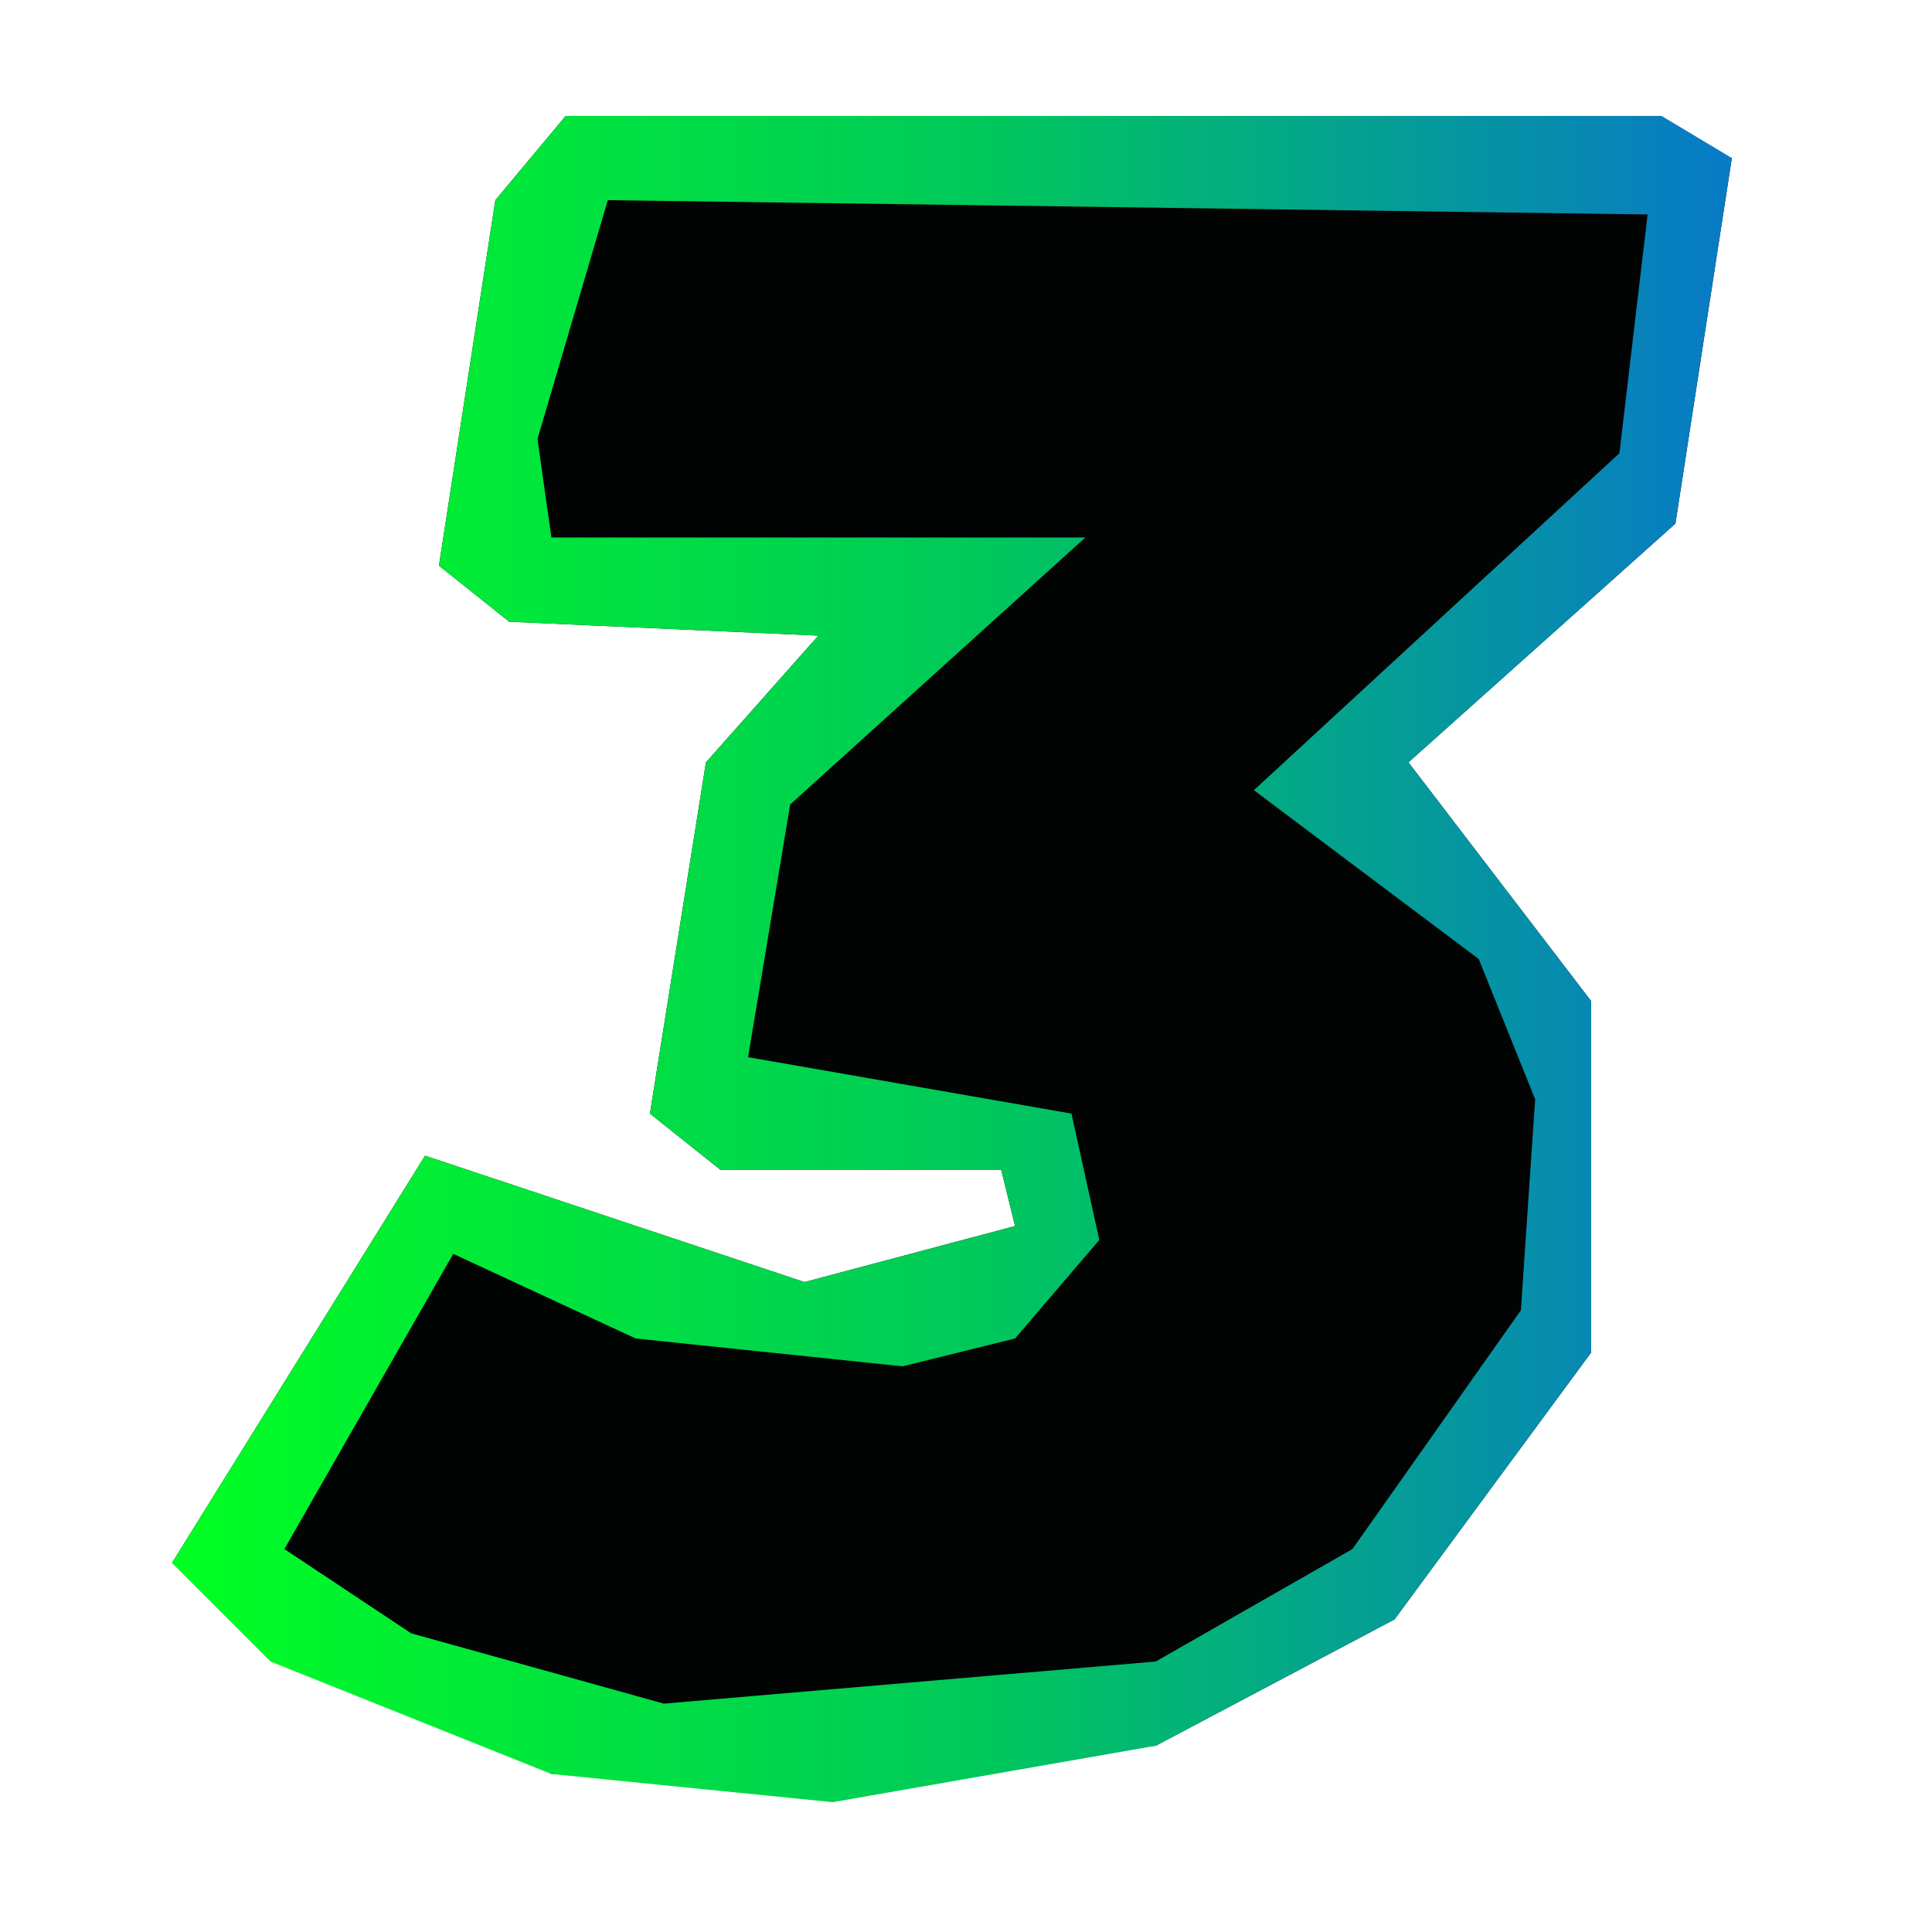
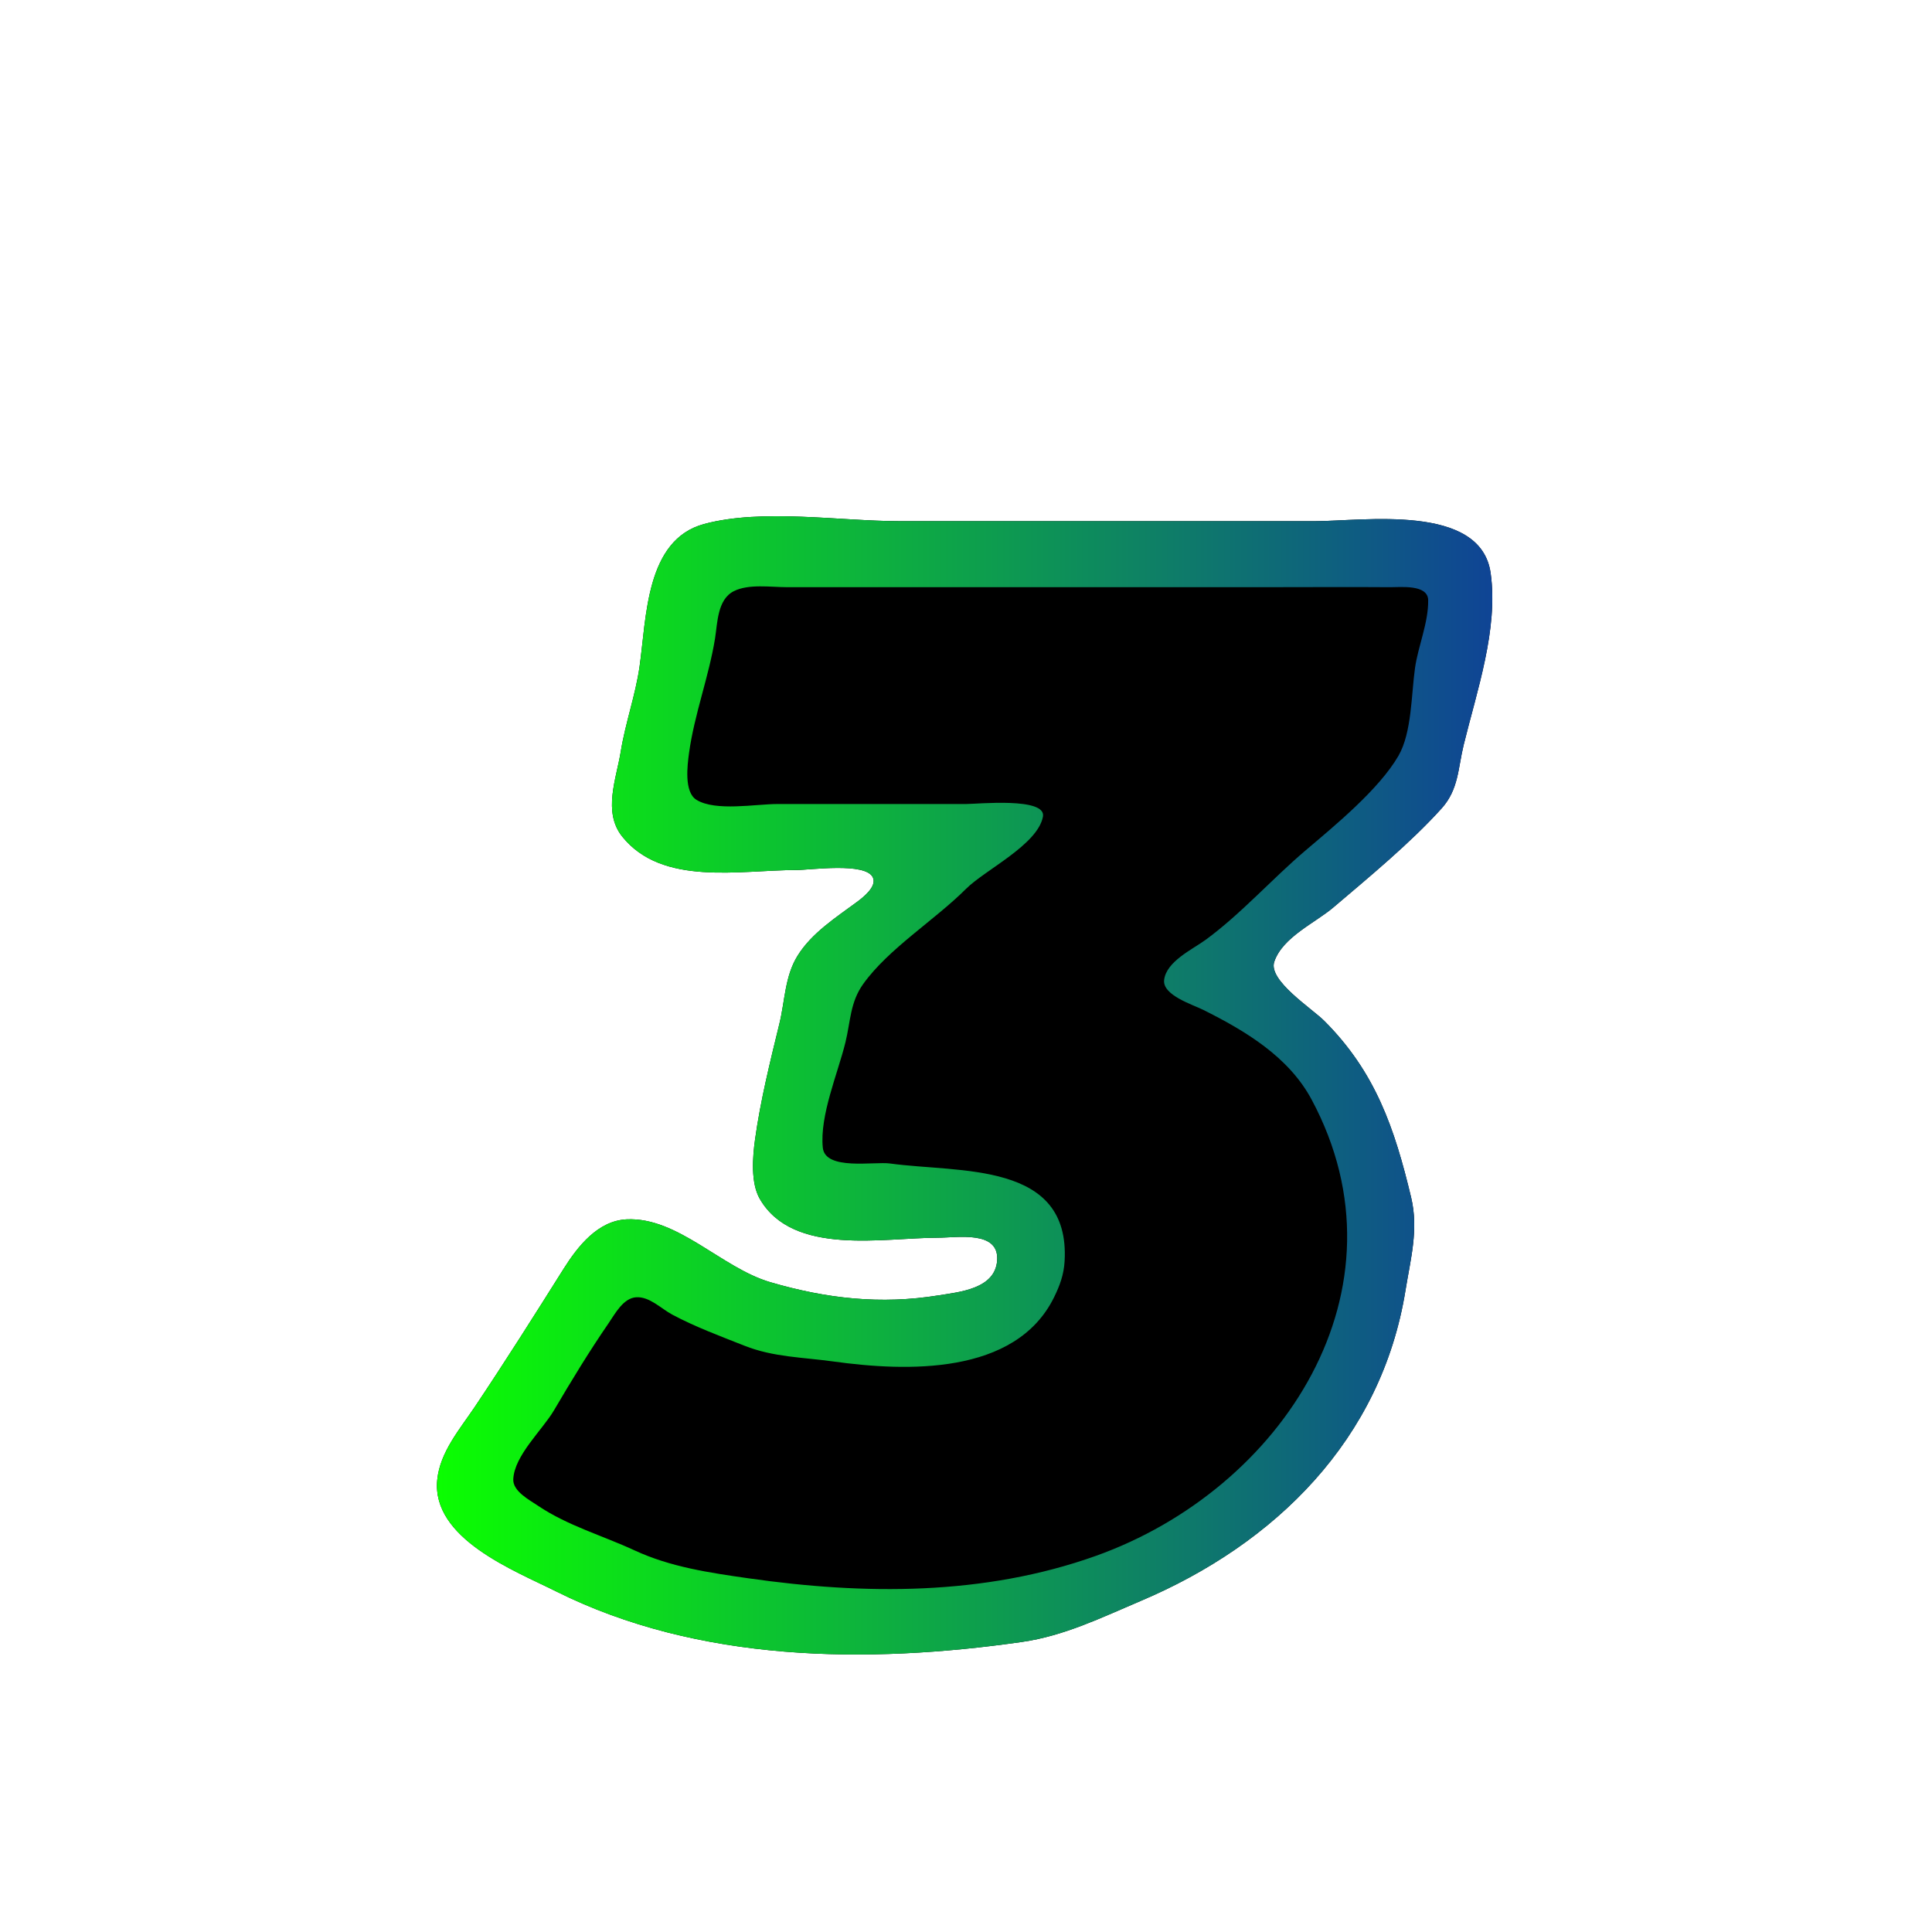
<svg xmlns="http://www.w3.org/2000/svg" viewBox="0 0 500 500" width="500" height="500" role="img" aria-label="3">
  <defs>
-     <linearGradient id="g" x1="0" y1="0" x2="1" y2="0">
-       <stop offset="0" stop-color="#00ff21" />
-       <stop offset="0.52" stop-color="#00c85b" />
-       <stop offset="1" stop-color="#0878c9" />
+     <linearGradient id="g0" gradientUnits="userSpaceOnUse" x1="4" x2="117" y1="0" y2="0">
+       <stop stop-color="#0bff00" />
+       <stop offset="1" stop-color="#0f4396" />
    </linearGradient>
  </defs>
-   <path d="M146.4,30.0 L128.2,51.8 L113.6,146.4 L131.8,160.9 L211.8,164.5 L182.7,197.3 L168.2,288.2 L186.4,302.7 L259.1,302.7 L262.7,317.3 L208.2,331.8 L110.0,299.1 L44.5,404.5 L142.7,459.1 L299.1,451.8 L360.9,419.1 L411.8,350.0 L411.8,259.1 L364.5,197.3 L433.6,135.5 L448.2,40.9Z" fill="#020403" />
-   <path d="M146.4,30.0 L128.2,51.8 L113.6,146.4 L131.8,160.9 L211.8,164.5 L182.7,197.3 L168.2,288.2 L186.4,302.7 L259.1,302.7 L262.7,317.3 L208.2,331.8 L110.0,299.1 L44.5,404.5 L70.0,430.0 L142.7,459.1 L215.5,466.4 L299.1,451.8 L360.9,419.1 L411.8,350.0 L411.8,259.1 L364.5,197.3 L433.6,135.5 L448.2,40.9 L430.0,30.0Z M157.3,51.8 L426.4,55.5 L419.1,117.3 L324.5,204.5 L382.7,248.2 L397.3,284.5 L393.6,339.1 L350.0,400.9 L299.1,430.0 L171.8,440.9 L106.4,422.7 L73.6,400.9 L117.3,324.5 L164.5,346.4 L233.6,353.6 L262.7,346.4 L284.5,320.9 L277.3,288.2 L193.6,273.6 L204.5,208.2 L280.9,139.1 L142.7,139.1 L139.1,113.6Z" fill="url(#g)" fill-rule="evenodd" />
+   <g transform="translate(102.38 120.24) scale(2.44)">
+     <path d="M32.738,6.295 C38.930,4.641 47.101,6.000 53.500,6.000 C68.167,6.000 82.833,6.000 97.500,6.000 C102.587,6.000 115.113,4.065 116.148,11.517 C116.974,17.465 114.681,24.025 113.285,29.732 C112.684,32.190 112.757,34.451 110.956,36.454 C107.677,40.101 103.224,43.771 99.462,46.968 C97.527,48.614 94.079,50.116 93.195,52.730 C92.526,54.708 97.178,57.678 98.500,59.000 C103.937,64.438 105.961,70.396 107.714,77.732 C108.525,81.129 107.649,84.267 107.117,87.570 C104.568,103.392 93.324,114.470 79.017,120.531 C74.886,122.281 70.945,124.229 66.429,124.875 C50.055,127.220 32.112,127.058 17.000,119.500 C12.615,117.307 3.790,113.915 4.418,107.666 C4.713,104.722 6.836,102.276 8.415,99.919 C11.612,95.148 14.747,90.188 17.810,85.315 C19.326,82.904 21.461,80.192 24.515,80.051 C29.946,79.800 34.588,85.206 39.736,86.714 C45.737,88.471 51.482,89.099 57.570,88.117 C59.812,87.756 63.569,87.430 63.802,84.437 C64.055,81.187 59.591,82.000 57.500,82.000 C51.718,81.999 42.159,83.971 38.633,77.888 C37.647,76.186 37.867,73.445 38.126,71.571 C38.689,67.491 39.739,63.270 40.715,59.268 C41.299,56.873 41.280,54.289 42.625,52.110 C44.117,49.693 46.691,48.044 48.908,46.407 C49.539,45.941 51.092,44.756 50.617,43.777 C49.829,42.156 44.000,43.000 42.500,43.000 C36.519,43.000 28.282,44.746 24.041,39.457 C21.948,36.845 23.420,33.301 23.883,30.430 C24.371,27.400 25.442,24.454 25.875,21.429 C26.613,16.276 26.505,7.961 32.738,6.295Z" fill="#000" />
+     <path d="M32.738,6.295 C38.930,4.641 47.101,6.000 53.500,6.000 C68.167,6.000 82.833,6.000 97.500,6.000 C102.587,6.000 115.113,4.065 116.148,11.517 C116.974,17.465 114.681,24.025 113.285,29.732 C112.684,32.190 112.757,34.451 110.956,36.454 C107.677,40.101 103.224,43.771 99.462,46.968 C97.527,48.614 94.079,50.116 93.195,52.730 C92.526,54.708 97.178,57.678 98.500,59.000 C103.937,64.438 105.961,70.396 107.714,77.732 C108.525,81.129 107.649,84.267 107.117,87.570 C104.568,103.392 93.324,114.470 79.017,120.531 C74.886,122.281 70.945,124.229 66.429,124.875 C50.055,127.220 32.112,127.058 17.000,119.500 C12.615,117.307 3.790,113.915 4.418,107.666 C4.713,104.722 6.836,102.276 8.415,99.919 C11.612,95.148 14.747,90.188 17.810,85.315 C19.326,82.904 21.461,80.192 24.515,80.051 C29.946,79.800 34.588,85.206 39.736,86.714 C45.737,88.471 51.482,89.099 57.570,88.117 C59.812,87.756 63.569,87.430 63.802,84.437 C64.055,81.187 59.591,82.000 57.500,82.000 C51.718,81.999 42.159,83.971 38.633,77.888 C37.647,76.186 37.867,73.445 38.126,71.571 C38.689,67.491 39.739,63.270 40.715,59.268 C41.299,56.873 41.280,54.289 42.625,52.110 C44.117,49.693 46.691,48.044 48.908,46.407 C49.539,45.941 51.092,44.756 50.617,43.777 C49.829,42.156 44.000,43.000 42.500,43.000 C36.519,43.000 28.282,44.746 24.041,39.457 C21.948,36.845 23.420,33.301 23.883,30.430 C24.371,27.400 25.442,24.454 25.875,21.429 C26.613,16.276 26.505,7.961 32.738,6.295Z M35.870,13.426 C37.444,12.628 39.797,13.000 41.500,13.000 C45.167,13.000 48.833,13.000 52.500,13.000 C65.833,13.000 79.167,13.000 92.500,13.000 C96.833,13.000 101.167,12.970 105.500,13.002 C106.588,13.010 109.500,12.680 109.521,14.382 C109.551,16.783 108.461,19.219 108.125,21.571 C107.728,24.340 107.795,28.426 106.367,30.888 C104.294,34.462 99.607,38.295 96.462,40.968 C92.961,43.945 89.613,47.704 85.909,50.409 C84.524,51.420 81.739,52.695 81.514,54.669 C81.330,56.282 84.559,57.281 85.663,57.832 C90.107,60.051 94.715,62.791 97.159,67.349 C107.968,87.513 94.027,108.695 74.276,115.745 C62.385,119.990 49.685,119.879 37.429,118.125 C33.319,117.536 29.165,116.937 25.341,115.161 C21.927,113.576 18.242,112.548 15.082,110.414 C14.184,109.808 12.432,108.893 12.481,107.632 C12.579,105.107 15.573,102.394 16.802,100.303 C18.645,97.166 20.520,94.084 22.584,91.079 C23.281,90.064 24.146,88.396 25.530,88.315 C26.943,88.232 28.179,89.536 29.349,90.159 C31.798,91.465 34.443,92.439 37.018,93.461 C40.068,94.672 43.249,94.684 46.429,95.126 C54.113,96.193 65.733,96.633 69.831,88.335 C70.454,87.074 70.878,85.907 70.959,84.486 C71.565,73.849 59.790,75.143 52.429,74.126 C50.774,73.897 45.557,74.904 45.311,72.448 C44.970,69.030 46.905,64.580 47.715,61.268 C48.258,59.048 48.205,57.038 49.593,55.094 C52.265,51.354 57.178,48.319 60.500,45.000 C62.521,42.980 68.099,40.326 68.661,37.343 C69.054,35.257 61.716,36.000 60.500,36.000 C53.833,36.000 47.167,36.000 40.500,36.000 C38.197,36.000 33.943,36.806 31.910,35.555 C30.573,34.733 30.951,31.847 31.126,30.571 C31.686,26.492 33.226,22.505 33.883,18.430 C34.145,16.803 34.123,14.311 35.870,13.426Z" fill="url(#g0)" fill-rule="evenodd" />
+   </g>
</svg>
